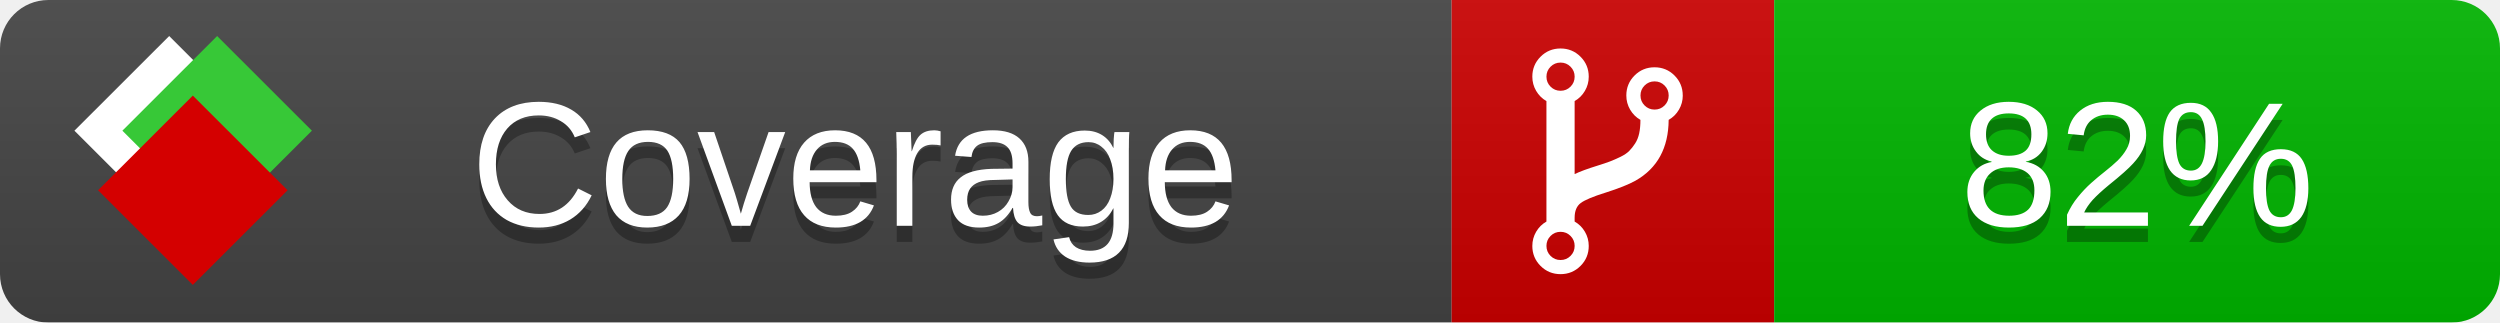
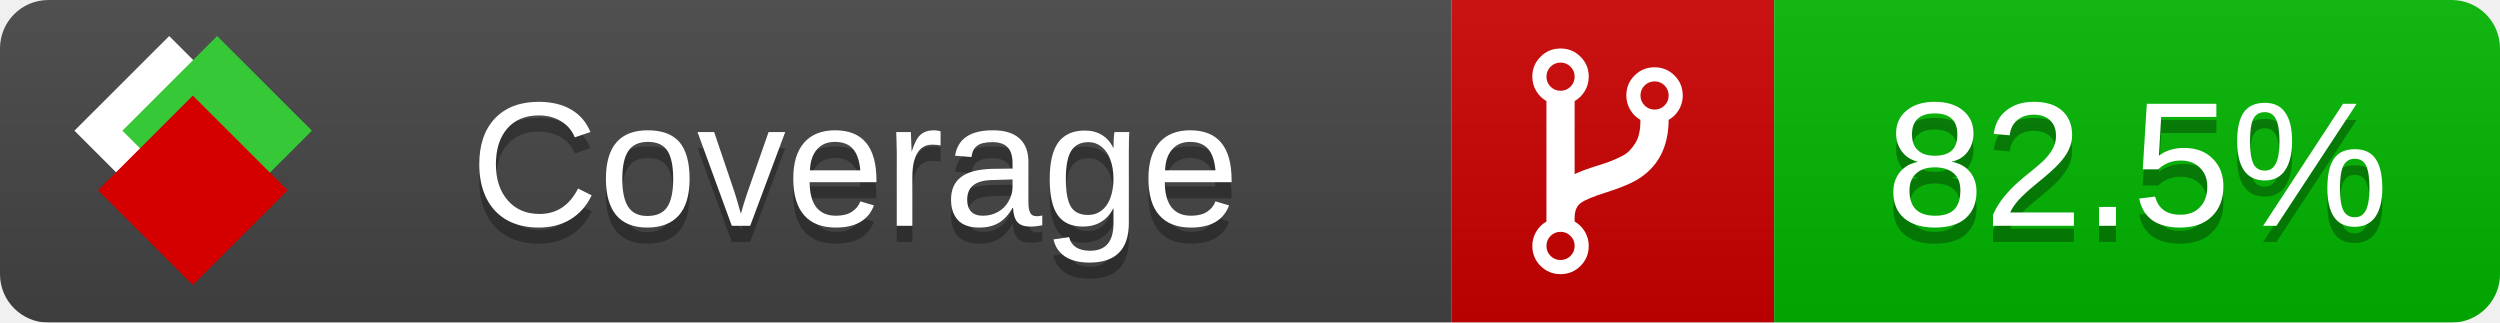
<svg xmlns="http://www.w3.org/2000/svg" xmlns:xlink="http://www.w3.org/1999/xlink" width="155" height="20">
  <style type="text/css">
          
            @keyframes fade1 {
                0% { visibility: visible; opacity: 1; }
               23% { visibility: visible; opacity: 1; }
               25% { visibility: hidden; opacity: 0; }
               48% { visibility: hidden; opacity: 0; }
               50% { visibility: hidden; opacity: 0; }
               73% { visibility: hidden; opacity: 0; }
               75% { visibility: hidden; opacity: 0; }
               98% { visibility: hidden; opacity: 0; }
              100% { visibility: visible; opacity: 1; }
            }
            @keyframes fade2 {
                0% { visibility: hidden; opacity: 0; }
               23% { visibility: hidden; opacity: 0; }
               25% { visibility: visible; opacity: 1; }
               48% { visibility: visible; opacity: 1; }
               50% { visibility: hidden; opacity: 0; }
               73% { visibility: hidden; opacity: 0; }
               75% { visibility: hidden; opacity: 0; }
               98% { visibility: hidden; opacity: 0; }
              100% { visibility: hidden; opacity: 0; }
            }
            @keyframes fade3 {
                0% { visibility: hidden; opacity: 0; }
               23% { visibility: hidden; opacity: 0; }
               25% { visibility: hidden; opacity: 0; }
               48% { visibility: hidden; opacity: 0; }
               50% { visibility: visible; opacity: 1; }
               73% { visibility: visible; opacity: 1; }
               75% { visibility: hidden; opacity: 0; }
               98% { visibility: hidden; opacity: 0; }
              100% { visibility: hidden; opacity: 0; }
            }
            @keyframes fade4 {
                0% { visibility: hidden; opacity: 0; }
               23% { visibility: hidden; opacity: 0; }
               25% { visibility: hidden; opacity: 0; }
               48% { visibility: hidden; opacity: 0; }
               50% { visibility: hidden; opacity: 0; }
               73% { visibility: hidden; opacity: 0; }
               75% { visibility: visible; opacity: 1; }
               98% { visibility: visible; opacity: 1; }
              100% { visibility: hidden; opacity: 0; }
            }
            .linecoverage {
                animation-duration: 15s;
                animation-name: fade1;
                animation-iteration-count: infinite;
            }
            .branchcoverage {
                animation-duration: 15s;
                animation-name: fade2;
                animation-iteration-count: infinite;
            }
            .methodcoverage {
                animation-duration: 15s;
                animation-name: fade3;
                animation-iteration-count: infinite;
            }
            .fullmethodcoverage {
                animation-duration: 15s;
                animation-name: fade4;
                animation-iteration-count: infinite;
            }
          
    </style>
  <defs>
    <linearGradient id="gradient" x2="0" y2="100%">
      <stop offset="0" stop-color="#bbb" stop-opacity=".1" />
      <stop offset="1" stop-opacity=".1" />
    </linearGradient>
    <linearGradient id="c">
      <stop offset="0" stop-color="#d40000" />
      <stop offset="1" stop-color="#ff2a2a" />
    </linearGradient>
    <linearGradient id="a">
      <stop offset="0" stop-color="#e0e0de" />
      <stop offset="1" stop-color="#fff" />
    </linearGradient>
    <linearGradient id="b">
      <stop offset="0" stop-color="#37c837" />
      <stop offset="1" stop-color="#217821" />
    </linearGradient>
    <linearGradient xlink:href="#a" id="e" x1="106.44" x2="69.96" y1="-11.96" y2="-46.84" gradientTransform="matrix(-.8426 -.00045 -.00045 -.8426 -94.27 -75.82)" gradientUnits="userSpaceOnUse" />
    <linearGradient xlink:href="#b" id="f" x1="56.19" x2="77.97" y1="-23.45" y2="10.62" gradientTransform="matrix(.8426 .00045 .00045 .8426 94.27 75.82)" gradientUnits="userSpaceOnUse" />
    <linearGradient xlink:href="#c" id="g" x1="79.98" x2="132.9" y1="10.79" y2="10.79" gradientTransform="matrix(.8426 .00045 .00045 .8426 94.27 75.82)" gradientUnits="userSpaceOnUse" />
    <mask id="mask">
      <rect width="155" height="20" rx="3" fill="#fff" />
    </mask>
    <g id="icon" transform="matrix(.04486 0 0 .04481 -.48 -.63)">
      <rect width="52.92" height="52.92" x="-109.72" y="-27.13" fill="url(#e)" transform="rotate(-135)" />
      <rect width="52.92" height="52.92" x="70.19" y="-39.18" fill="url(#f)" transform="rotate(45)" />
      <rect width="52.92" height="52.92" x="80.05" y="-15.74" fill="url(#g)" transform="rotate(45)" />
    </g>
  </defs>
  <g mask="url(#mask)">
    <rect x="0" y="0" width="90" height="20" fill="#444" />
    <rect x="90" y="0" width="20" height="20" fill="#c00" />
    <rect x="110" y="0" width="45" height="20" fill="#00B600" />
    <rect x="0" y="0" width="155" height="20" fill="url(#gradient)" />
  </g>
  <g>
    <path class="" fill="#fff" d="m 97.628,15.247 q 0,-0.364 -0.255,-0.619 -0.255,-0.255 -0.619,-0.255 -0.364,0 -0.619,0.255 -0.255,0.255 -0.255,0.619 0,0.364 0.255,0.619 0.255,0.255 0.619,0.255 0.364,0 0.619,-0.255 0.255,-0.255 0.255,-0.619 z m 0,-10.493 q 0,-0.364 -0.255,-0.619 -0.255,-0.255 -0.619,-0.255 -0.364,0 -0.619,0.255 -0.255,0.255 -0.255,0.619 0,0.364 0.255,0.619 0.255,0.255 0.619,0.255 0.364,0 0.619,-0.255 0.255,-0.255 0.255,-0.619 z m 5.83,1.166 q 0,-0.364 -0.255,-0.619 -0.255,-0.255 -0.619,-0.255 -0.364,0 -0.619,0.255 -0.255,0.255 -0.255,0.619 0,0.364 0.255,0.619 0.255,0.255 0.619,0.255 0.364,0 0.619,-0.255 0.255,-0.255 0.255,-0.619 z m 0.874,0 q 0,0.474 -0.237,0.879 -0.237,0.405 -0.638,0.633 -0.018,2.614 -2.059,3.771 -0.619,0.346 -1.849,0.738 -1.166,0.364 -1.544,0.647 -0.378,0.282 -0.378,0.911 l 0,0.237 q 0.401,0.228 0.638,0.633 0.237,0.405 0.237,0.879 0,0.729 -0.51,1.239 -0.51,0.51 -1.239,0.51 -0.729,0 -1.239,-0.51 -0.51,-0.51 -0.51,-1.239 0,-0.474 0.237,-0.879 0.237,-0.405 0.638,-0.633 l 0,-7.469 q -0.401,-0.228 -0.638,-0.633 -0.237,-0.405 -0.237,-0.879 0,-0.729 0.51,-1.239 0.51,-0.51 1.239,-0.51 0.729,0 1.239,0.51 0.51,0.51 0.51,1.239 0,0.474 -0.237,0.879 -0.237,0.405 -0.638,0.633 l 0,4.527 q 0.492,-0.237 1.403,-0.519 0.501,-0.155 0.797,-0.269 0.296,-0.114 0.642,-0.282 0.346,-0.169 0.537,-0.36 0.191,-0.191 0.369,-0.465 0.178,-0.273 0.255,-0.633 0.077,-0.36 0.077,-0.833 -0.401,-0.228 -0.638,-0.633 -0.237,-0.405 -0.237,-0.879 0,-0.729 0.51,-1.239 0.51,-0.51 1.239,-0.51 0.729,0 1.239,0.51 0.51,0.51 0.51,1.239 z" />
  </g>
  <g fill="#fff" text-anchor="middle" font-family="Verdana,Arial,Geneva,sans-serif" font-size="11">
    <a xlink:href="https://github.com/danielpalme/ReportGenerator" target="_top">
      <use xlink:href="#icon" transform="translate(3,1) scale(3.5)" />
    </a>
    <text x="53" y="15" fill="#010101" fill-opacity=".3">Coverage</text>
    <text x="53" y="14" fill="#fff">Coverage</text>
-     <text class="" x="132.5" y="15" fill="#010101" fill-opacity=".3">82%</text>
-     <text class="" x="132.5" y="14">82%</text>
+     <text class="" x="132.5" y="15" fill="#010101" fill-opacity=".3">82.5%</text>
+     <text class="" x="132.5" y="14">82.5%</text>
  </g>
  <g>
    <rect class="" x="90" y="0" width="65" height="20" fill-opacity="0" />
  </g>
</svg>
